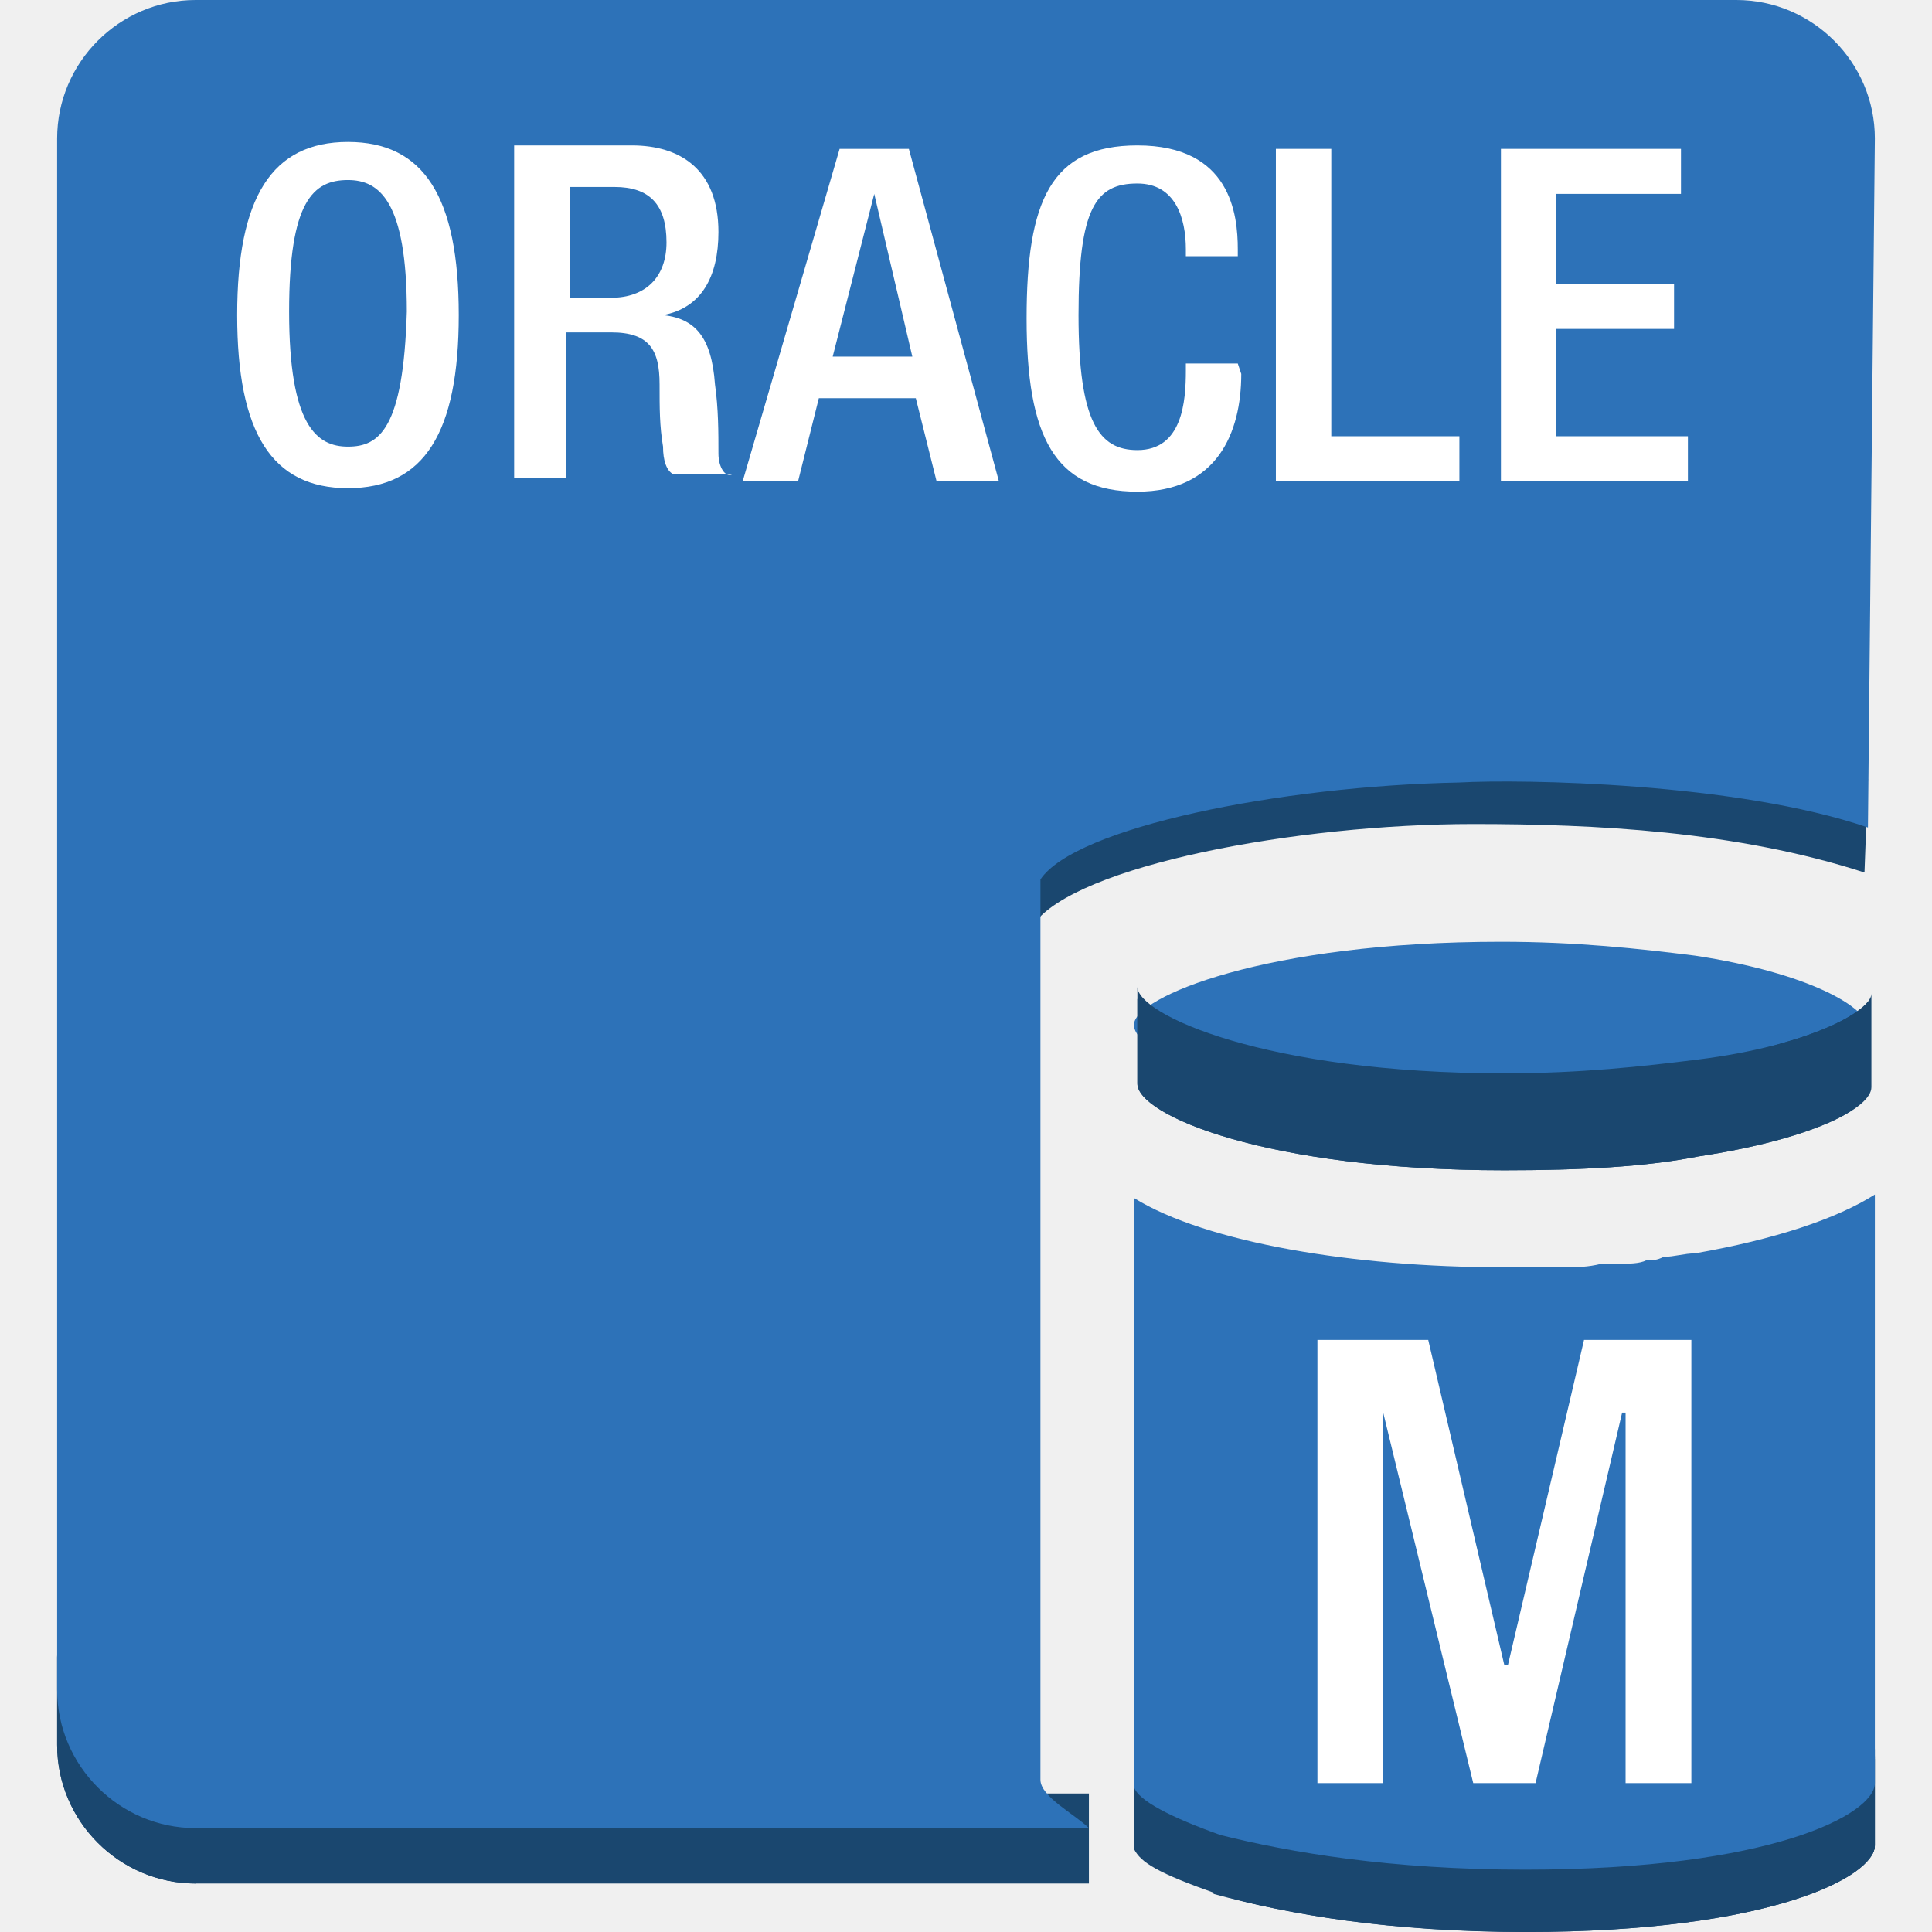
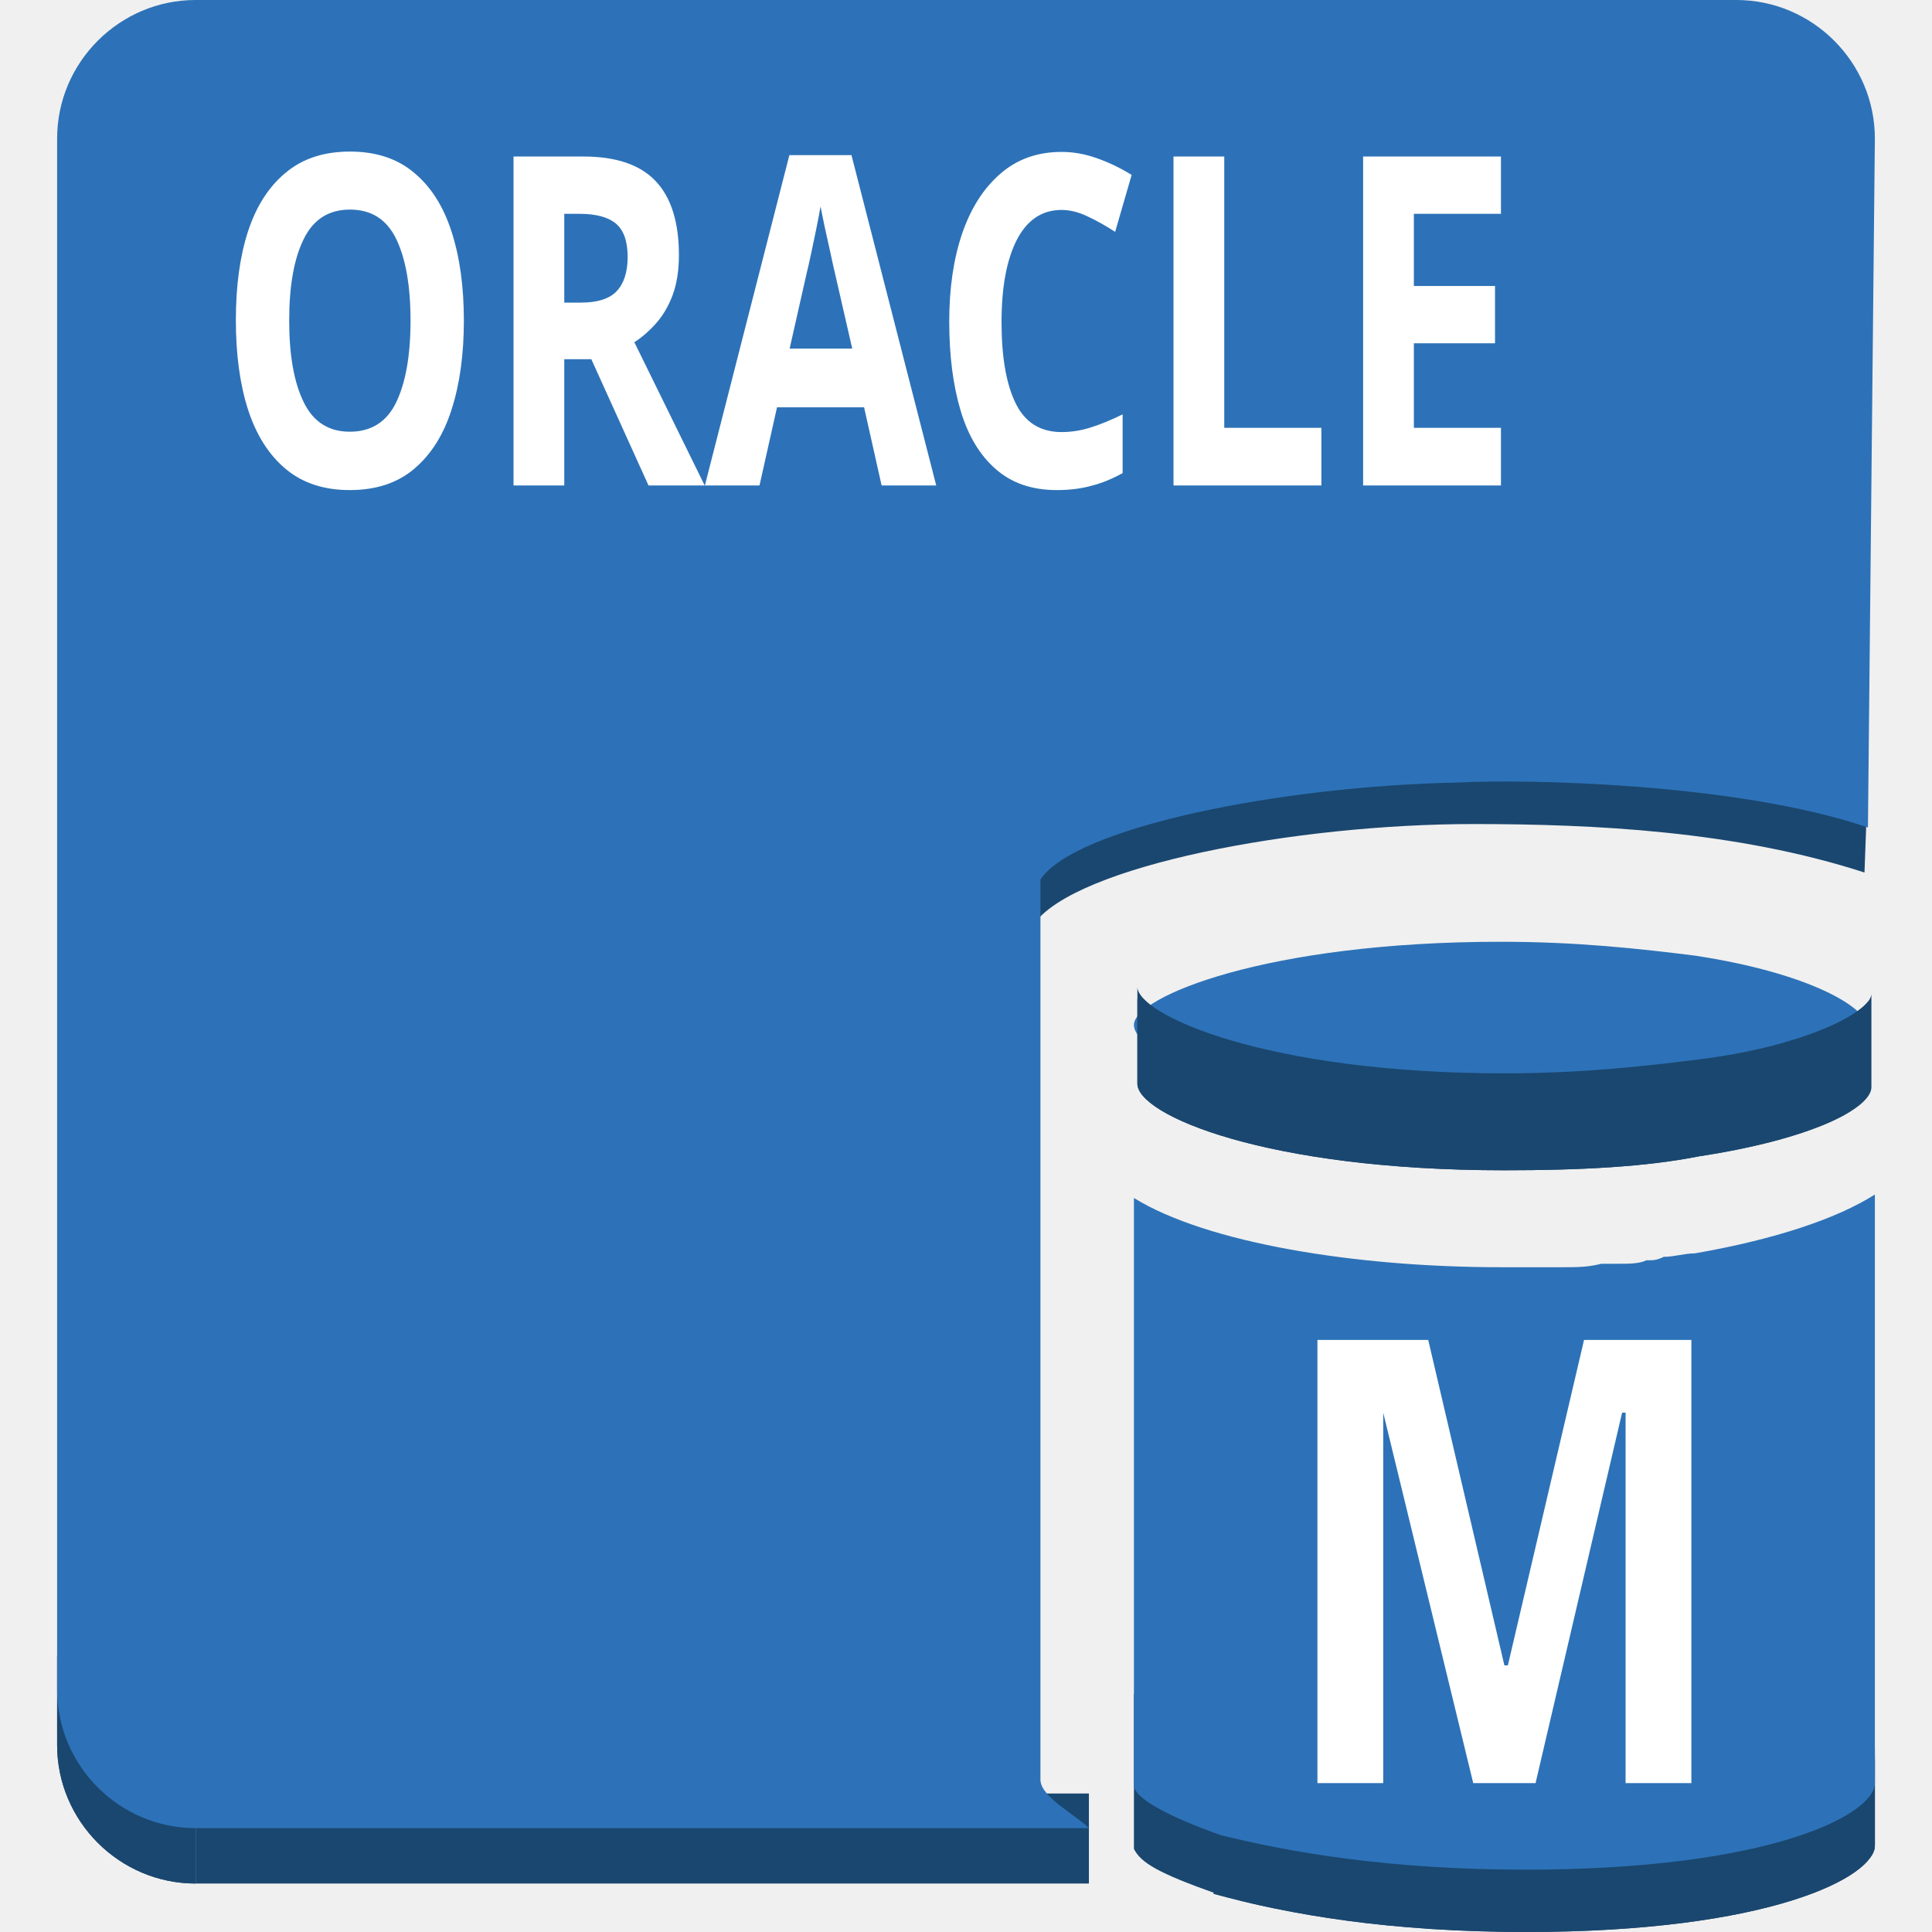
<svg xmlns="http://www.w3.org/2000/svg" xmlns:xlink="http://www.w3.org/1999/xlink" version="1.1" id="Layer_1" x="0px" y="0px" viewBox="0 0 100 100" style="enable-background:new 0 0 100 100;" xml:space="preserve">
  <defs id="defs126" />
  <style type="text/css" id="style3">
	.st0{fill:#1A476F;}
	.st1{clip-path:url(#SVGID_2_);enable-background:new    ;}
	.st2{fill:#2D72B8;}
	.st3{clip-path:url(#SVGID_4_);enable-background:new    ;}
	.st4{clip-path:url(#SVGID_6_);enable-background:new    ;}
	.st5{clip-path:url(#SVGID_8_);enable-background:new    ;}
	.st6{fill:#FFFFFF;}
	.st7{display:none;}
</style>
-   <g id="Layer_1_1_" transform="matrix(1.792115,0,0,1.792115,-39.69534,-38.70968)">
-     <g id="g6">
-       <g id="g8">
-         <path id="SVGID_23_" class="st0" d="m 76,46.8 c -3.7,-1.2 -7.8,-1.4 -11.3,-1.4 -5.1,0 -11.5,1.2 -12.7,2.9 l 0,-2.4 c 0.5,-2.1 6.4,-3.9 11.7,-3.9 1.8,0 9.8,0.8 12.4,2.1" style="fill:#1a476f" />
-       </g>
-       <g id="g11">
-         <defs id="defs13">
-           <path id="SVGID_1_" d="m 76,46.8 c -3.7,-1.2 -7.8,-1.4 -11.3,-1.4 -5.1,0 -11.5,1.2 -12.7,2.9 l 0,-2.4 c 0.5,-2.1 6.4,-3.9 11.7,-3.9 1.8,0 9.8,0.8 12.4,2.1" />
-         </defs>
-         <clipPath id="SVGID_2_">
-           <use xlink:href="#SVGID_1_" style="overflow:visible" id="use17" x="0" y="0" width="100%" height="100%" />
-         </clipPath>
-         <g class="st1" id="g19" clip-path="url(#SVGID_2_)" style="enable-background:new">
-           <path class="st0" d="m 52.2,45.5 0,2.6 c -0.1,0.1 -0.1,0.2 -0.1,0.3 l 0,-2.6 c 0.1,-0.1 0.1,-0.2 0.1,-0.3" id="path21" style="fill:#1a476f" />
-           <path class="st0" d="m 52.1,45.8 0,2.6 0,0.1 0,-2.7 c 0,0.1 0,0 0,0" id="path23" style="fill:#1a476f" />
-         </g>
+   <g id="g6" transform="matrix(1.792115,0,0,1.792115,-39.69534,-38.70968)">
+     <g id="g8">
+       <path style="fill:#1a476f" d="m 76,46.8 c -3.7,-1.2 -7.8,-1.4 -11.3,-1.4 -5.1,0 -11.5,1.2 -12.7,2.9 l 0,-2.4 c 0.5,-2.1 6.4,-3.9 11.7,-3.9 1.8,0 9.8,0.8 12.4,2.1" class="st0" id="SVGID_23_" />
+     </g>
+     <g id="g11">
+       <defs id="defs13">
+         <path d="m 76,46.8 c -3.7,-1.2 -7.8,-1.4 -11.3,-1.4 -5.1,0 -11.5,1.2 -12.7,2.9 l 0,-2.4 c 0.5,-2.1 6.4,-3.9 11.7,-3.9 1.8,0 9.8,0.8 12.4,2.1" id="SVGID_1_" />
+       </defs>
+       <clipPath id="SVGID_2_">
+         <use height="100%" width="100%" y="0" x="0" id="use17" style="overflow:visible" xlink:href="#SVGID_1_" />
+       </clipPath>
+       <g style="enable-background:new" clip-path="url(#SVGID_2_)" id="g19" class="st1">
+         <path style="fill:#1a476f" id="path21" d="m 52.2,45.5 0,2.6 c -0.1,0.1 -0.1,0.2 -0.1,0.3 l 0,-2.6 c 0.1,-0.1 0.1,-0.2 0.1,-0.3" class="st0" />
+         <path style="fill:#1a476f" id="path23" d="m 52.1,45.8 0,2.6 0,0.1 0,-2.7 c 0,0.1 0,0 0,0" class="st0" />
      </g>
    </g>
-     <g id="g25">
-       <path class="st2" d="m 65.5,48.8 c 2.2,0 4,0.2 5.6,0.4 3.3,0.5 5,1.5 5,2.1 0,0.6 -1.7,1.5 -5,2 -1.5,0.3 -3.4,0.4 -5.6,0.4 -6.9,0 -10.6,-1.6 -10.6,-2.5 0,-0.8 3.8,-2.4 10.6,-2.4 z" id="path27" style="fill:#2d72b8" />
+   </g>
+   <g id="g25" transform="matrix(1.792115,0,0,1.792115,-39.69534,-38.70968)">
+     <path style="fill:#2d72b8" id="path27" d="m 65.5,48.8 c 2.2,0 4,0.2 5.6,0.4 3.3,0.5 5,1.5 5,2.1 0,0.6 -1.7,1.5 -5,2 -1.5,0.3 -3.4,0.4 -5.6,0.4 -6.9,0 -10.6,-1.6 -10.6,-2.5 0,-0.8 3.8,-2.4 10.6,-2.4 z" class="st2" />
+   </g>
+   <g id="g29" transform="matrix(1.792115,0,0,1.792115,-39.69534,-38.70968)">
+     <g id="g31">
+       <path style="fill:#1a476f" d="m 76.2,50.3 0,2.7 c 0,0.6 -1.7,1.5 -5,2 -1.5,0.3 -3.4,0.4 -5.6,0.4 C 58.7,55.4 55,53.8 55,52.9 l 0,-2.8 c 0,0.8 3.7,2.5 10.6,2.5 2.2,0 4,-0.2 5.6,-0.4 3.2,-0.4 5,-1.4 5,-1.9 z" class="st0" id="SVGID_25_" />
    </g>
-     <g id="g29">
-       <g id="g31">
-         <path id="SVGID_25_" class="st0" d="m 76.2,50.3 0,2.7 c 0,0.6 -1.7,1.5 -5,2 -1.5,0.3 -3.4,0.4 -5.6,0.4 C 58.7,55.4 55,53.8 55,52.9 l 0,-2.8 c 0,0.8 3.7,2.5 10.6,2.5 2.2,0 4,-0.2 5.6,-0.4 3.2,-0.4 5,-1.4 5,-1.9 z" style="fill:#1a476f" />
-       </g>
-       <g id="g34">
-         <defs id="defs36">
-           <path id="SVGID_3_" d="m 76.2,50.3 0,2.7 c 0,0.6 -1.7,1.5 -5,2 -1.5,0.3 -3.4,0.4 -5.6,0.4 C 58.7,55.4 55,53.8 55,52.9 l 0,-2.8 c 0,0.8 3.7,2.5 10.6,2.5 2.2,0 4,-0.2 5.6,-0.4 3.2,-0.4 5,-1.4 5,-1.9 z" />
-         </defs>
-         <clipPath id="SVGID_4_">
-           <use xlink:href="#SVGID_3_" style="overflow:visible" id="use40" x="0" y="0" width="100%" height="100%" />
-         </clipPath>
-         <g class="st3" id="g42" clip-path="url(#SVGID_4_)" style="enable-background:new">
-           <path class="st0" d="m 76.2,50.3 0,2.7 0,0 0,-2.7 0,0" id="path44" style="fill:#1a476f" />
-           <path class="st0" d="m 76.2,50.3 0,2.8 c 0,0 0,0 0,0.1 l 0,-2.9 c -0.1,0 0,0 0,0" id="path46" style="fill:#1a476f" />
-           <path class="st0" d="m 76.1,50.4 0,2.8 0,0.1 0,-2.9 0,0" id="path48" style="fill:#1a476f" />
-           <path class="st0" d="m 76.1,50.4 0,2.8 c -0.3,0.6 -2,1.4 -5,1.9 -1.5,0.3 -3.4,0.4 -5.6,0.4 -6.9,0 -10.6,-1.6 -10.6,-2.5 l 0,-2.8 c 0,0.8 3.7,2.5 10.6,2.5 2.2,0 4,-0.2 5.6,-0.4 3,-0.5 4.7,-1.3 5,-1.9" id="path50" style="fill:#1a476f" />
-         </g>
+     <g id="g34">
+       <defs id="defs36">
+         <path d="m 76.2,50.3 0,2.7 c 0,0.6 -1.7,1.5 -5,2 -1.5,0.3 -3.4,0.4 -5.6,0.4 C 58.7,55.4 55,53.8 55,52.9 l 0,-2.8 c 0,0.8 3.7,2.5 10.6,2.5 2.2,0 4,-0.2 5.6,-0.4 3.2,-0.4 5,-1.4 5,-1.9 z" id="SVGID_3_" />
+       </defs>
+       <clipPath id="SVGID_4_">
+         <use height="100%" width="100%" y="0" x="0" id="use40" style="overflow:visible" xlink:href="#SVGID_3_" />
+       </clipPath>
+       <g style="enable-background:new" clip-path="url(#SVGID_4_)" id="g42" class="st3">
+         <path style="fill:#1a476f" id="path44" d="m 76.2,50.3 0,2.7 0,0 0,-2.7 0,0" class="st0" />
+         <path style="fill:#1a476f" id="path46" d="m 76.2,50.3 0,2.8 c 0,0 0,0 0,0.1 l 0,-2.9 c -0.1,0 0,0 0,0" class="st0" />
+         <path style="fill:#1a476f" id="path48" d="m 76.1,50.4 0,2.8 0,0.1 0,-2.9 0,0" class="st0" />
+         <path style="fill:#1a476f" id="path50" d="m 76.1,50.4 0,2.8 c -0.3,0.6 -2,1.4 -5,1.9 -1.5,0.3 -3.4,0.4 -5.6,0.4 -6.9,0 -10.6,-1.6 -10.6,-2.5 l 0,-2.8 c 0,0.8 3.7,2.5 10.6,2.5 2.2,0 4,-0.2 5.6,-0.4 3,-0.5 4.7,-1.3 5,-1.9" class="st0" />
      </g>
    </g>
-     <g id="g52">
-       <g id="g54">
-         <path id="SVGID_27_" class="st0" d="m 57.3,72.4 0,3.9 C 55.6,75.7 55.1,75.4 54.9,75 l 0,-4.5 c 0.1,0.5 1.1,1.3 2.4,1.9 z" style="fill:#1a476f" />
+   </g>
+   <g id="g52" transform="matrix(1.792115,0,0,1.792115,-39.69534,-38.70968)">
+     <g id="g54">
+       <path style="fill:#1a476f" d="m 57.3,72.4 0,3.9 C 55.6,75.7 55.1,75.4 54.9,75 l 0,-4.5 c 0.1,0.5 1.1,1.3 2.4,1.9 z" class="st0" id="SVGID_27_" />
+     </g>
+   </g>
+   <g id="g57" transform="matrix(1.792115,0,0,1.792115,-39.69534,-38.70968)">
+     <g id="g59">
+       <path style="fill:#1a476f" d="m 76.3,72.1 0,2.8 c 0,0.9 -3,2.5 -10.1,2.5 -3.9,0 -6.8,-0.5 -9,-1.1 l 0,-2.8 c 2.1,0.7 5.1,1.1 9,1.1 7.2,0 10.1,-1.6 10.1,-2.5 z" class="st0" id="SVGID_29_" />
+     </g>
+     <g id="g62">
+       <defs id="defs64">
+         <path d="m 76.3,72.1 0,2.8 c 0,0.9 -3,2.5 -10.1,2.5 -3.9,0 -6.8,-0.5 -9,-1.1 l 0,-2.8 c 2.1,0.7 5.1,1.1 9,1.1 7.2,0 10.1,-1.6 10.1,-2.5 z" id="SVGID_5_" />
+       </defs>
+       <clipPath id="SVGID_6_">
+         <use height="100%" width="100%" y="0" x="0" id="use68" style="overflow:visible" xlink:href="#SVGID_5_" />
+       </clipPath>
+       <g style="enable-background:new" clip-path="url(#SVGID_6_)" id="g70" class="st4">
+         <path style="fill:#1a476f" id="path72" d="m 76.3,72.1 0,2.8 c 0,0 0,0 0,0.1 l 0,-2.9 c 0,0.1 0,0.1 0,0" class="st0" />
+         <path style="fill:#1a476f" id="path74" d="m 76.3,72.2 0,2.8 c 0,0 0,0 0,0.1 l 0,-2.9 0,0" class="st0" />
+         <path style="fill:#1a476f" id="path76" d="m 76.3,72.3 0,2.8 c 0,0 0,0.1 -0.1,0.1 l 0.1,-2.9 c 0,0 0,0 0,0" class="st0" />
+         <path style="fill:#1a476f" id="path78" d="m 76.3,72.4 0,2.8 c -0.5,0.9 -3.5,2.2 -10,2.2 -3.9,0 -7.1,-0.5 -9,-1.1 l 0,-2.8 c 1.9,0.6 5.1,1.1 9,1.1 6.4,0 9.5,-1.4 10,-2.2" class="st0" />
      </g>
    </g>
-     <g id="g57">
-       <g id="g59">
-         <path id="SVGID_29_" class="st0" d="m 76.3,72.1 0,2.8 c 0,0.9 -3,2.5 -10.1,2.5 -3.9,0 -6.8,-0.5 -9,-1.1 l 0,-2.8 c 2.1,0.7 5.1,1.1 9,1.1 7.2,0 10.1,-1.6 10.1,-2.5 z" style="fill:#1a476f" />
-       </g>
-       <g id="g62">
-         <defs id="defs64">
-           <path id="SVGID_5_" d="m 76.3,72.1 0,2.8 c 0,0.9 -3,2.5 -10.1,2.5 -3.9,0 -6.8,-0.5 -9,-1.1 l 0,-2.8 c 2.1,0.7 5.1,1.1 9,1.1 7.2,0 10.1,-1.6 10.1,-2.5 z" />
-         </defs>
-         <clipPath id="SVGID_6_">
-           <use xlink:href="#SVGID_5_" style="overflow:visible" id="use68" x="0" y="0" width="100%" height="100%" />
-         </clipPath>
-         <g class="st4" id="g70" clip-path="url(#SVGID_6_)" style="enable-background:new">
-           <path class="st0" d="m 76.3,72.1 0,2.8 c 0,0 0,0 0,0.1 l 0,-2.9 c 0,0.1 0,0.1 0,0" id="path72" style="fill:#1a476f" />
-           <path class="st0" d="m 76.3,72.2 0,2.8 c 0,0 0,0 0,0.1 l 0,-2.9 0,0" id="path74" style="fill:#1a476f" />
-           <path class="st0" d="m 76.3,72.3 0,2.8 c 0,0 0,0.1 -0.1,0.1 l 0.1,-2.9 c 0,0 0,0 0,0" id="path76" style="fill:#1a476f" />
-           <path class="st0" d="m 76.3,72.4 0,2.8 c -0.5,0.9 -3.5,2.2 -10,2.2 -3.9,0 -7.1,-0.5 -9,-1.1 l 0,-2.8 c 1.9,0.6 5.1,1.1 9,1.1 6.4,0 9.5,-1.4 10,-2.2" id="path78" style="fill:#1a476f" />
-         </g>
+   </g>
+   <g id="g80" transform="matrix(1.792115,0,0,1.792115,-39.69534,-38.70968)">
+     <g id="g82">
+       <path style="fill:#1a476f" d="m 27.8,73.4 0,2.6 c -2.2,0 -4,-1.8 -4,-4 l 0,-2.6 c 0,2.2 1.8,4 4,4 z" class="st0" id="SVGID_31_" />
+     </g>
+     <g id="g85">
+       <defs id="defs87">
+         <path d="m 27.8,73.4 0,2.6 c -2.2,0 -4,-1.8 -4,-4 l 0,-2.6 c 0,2.2 1.8,4 4,4 z" id="SVGID_7_" />
+       </defs>
+       <clipPath id="SVGID_8_">
+         <use height="100%" width="100%" y="0" x="0" id="use91" style="overflow:visible" xlink:href="#SVGID_7_" />
+       </clipPath>
+       <g style="enable-background:new" clip-path="url(#SVGID_8_)" id="g93" class="st5">
+         <path style="fill:#1a476f" id="path95" d="m 27.8,73.4 0,2.6 c -2.2,0 -4,-1.8 -4,-4 l 0,-2.6 c 0,2.2 1.8,4 4,4" class="st0" />
      </g>
    </g>
-     <g id="g80">
-       <g id="g82">
-         <path id="SVGID_31_" class="st0" d="m 27.8,73.4 0,2.6 c -2.2,0 -4,-1.8 -4,-4 l 0,-2.6 c 0,2.2 1.8,4 4,4 z" style="fill:#1a476f" />
-       </g>
-       <g id="g85">
-         <defs id="defs87">
-           <path id="SVGID_7_" d="m 27.8,73.4 0,2.6 c -2.2,0 -4,-1.8 -4,-4 l 0,-2.6 c 0,2.2 1.8,4 4,4 z" />
-         </defs>
-         <clipPath id="SVGID_8_">
-           <use xlink:href="#SVGID_7_" style="overflow:visible" id="use91" x="0" y="0" width="100%" height="100%" />
-         </clipPath>
-         <g class="st5" id="g93" clip-path="url(#SVGID_8_)" style="enable-background:new">
-           <path class="st0" d="m 27.8,73.4 0,2.6 c -2.2,0 -4,-1.8 -4,-4 l 0,-2.6 c 0,2.2 1.8,4 4,4" id="path95" style="fill:#1a476f" />
-         </g>
-       </g>
-     </g>
-     <g id="g97">
-       <polygon class="st0" points="27.8,73.4 53.6,73.4 53.6,76 27.8,76 " id="polygon99" style="fill:#1a476f" />
-     </g>
-     <g id="g101">
-       <path class="st2" d="M 76.1,45.5 C 72.3,44.2 66.1,44.1 64.3,44.2 59.1,44.3 53.2,45.5 52.2,47 l 0,0.3 0,0.9 0,24.8 c 0,0.5 1,1 1.4,1.4 l -25.8,0 c -2.2,0 -4,-1.8 -4,-4 l 0,-44.8 c 0,-2.2 1.8,-4 4,-4 l 44.5,0 c 2.2,0 4,1.8 4,4" id="path103" style="fill:#2d72b8" />
-     </g>
-     <g id="g105">
-       <path class="st2" d="m 76.3,56.1 0,17 c 0,0.9 -3,2.5 -10.1,2.5 -3.9,0 -6.8,-0.5 -8.8,-1 -1.4,-0.5 -2.4,-1 -2.5,-1.4 l 0,-17 c 2.1,1.3 6.4,2 10.6,2 l 0.3,0 c 0.4,0 0.9,0 1.3,0 l 0.2,0 c 0.4,0 0.7,0 1.1,-0.1 0.2,0 0.4,0 0.5,0 0.3,0 0.6,0 0.8,-0.1 0.2,0 0.3,0 0.5,-0.1 0.3,0 0.6,-0.1 0.9,-0.1 2.3,-0.4 4.1,-1 5.2,-1.7 z" id="path107" style="fill:#2d72b8" />
-     </g>
-     <polygon class="st6" points="60.2,60.3 60.2,73.1 62.1,73.1 62.1,62.4 62.1,62.4 64.7,73.1 66.5,73.1 69,62.4 69.1,62.4 69.1,73.1 71,73.1 71,60.3 67.9,60.3 65.7,69.7 65.6,69.7 63.4,60.3 " id="polygon109" style="fill:#ffffff" />
-     <path class="st6" d="m 32.2,25.7 c -2.2,0 -3.2,1.6 -3.2,5 0,3.4 1,5 3.2,5 2.2,0 3.2,-1.6 3.2,-5 0,-3.4 -1,-5 -3.2,-5 z m 0,8.8 c -0.9,0 -1.7,-0.6 -1.7,-3.9 0,-3.2 0.7,-3.8 1.7,-3.8 0.9,0 1.7,0.6 1.7,3.8 -0.1,3.4 -0.8,3.9 -1.7,3.9 z" id="path111" style="fill:#ffffff" />
-     <path class="st6" d="m 42.9,34.7 c 0,-0.6 0,-1.3 -0.1,-2 -0.1,-1.4 -0.6,-1.9 -1.5,-2 l 0,0 c 1.1,-0.2 1.6,-1.1 1.6,-2.4 0,-1.8 -1.1,-2.5 -2.5,-2.5 l -3.4,0 0,9.6 1.5,0 0,-4.2 1.3,0 c 1.1,0 1.4,0.5 1.4,1.5 0,0.7 0,1.2 0.1,1.8 0,0.4 0.1,0.7 0.3,0.8 l 1.7,0 c -0.2,0.1 -0.4,-0.2 -0.4,-0.6 z m -3.1,-4.5 -1.2,0 0,-3.2 1.3,0 c 1,0 1.5,0.5 1.5,1.6 0,1 -0.6,1.6 -1.6,1.6 z" id="path113" style="fill:#ffffff" />
-     <path class="st6" d="m 46.4,25.9 -2.8,9.6 1.6,0 0.6,-2.4 2.8,0 0.6,2.4 1.8,0 -2.6,-9.6 -2,0 z m -0.2,6 1.2,-4.7 0,0 1.1,4.7 c 0,0 -2.3,0 -2.3,0 z" id="path115" style="fill:#ffffff" />
-     <path class="st6" d="m 57.9,32.1 -1.5,0 0,0.2 c 0,0.9 -0.1,2.3 -1.4,2.3 -1.1,0 -1.7,-0.8 -1.7,-3.9 0,-3.1 0.5,-3.8 1.7,-3.8 1.1,0 1.4,1 1.4,1.9 l 0,0.2 1.5,0 0,-0.2 c 0,-1 -0.2,-3 -2.9,-3 -2.5,0 -3.2,1.6 -3.2,5 0,3.4 0.8,5 3.2,5 2.3,0 3,-1.7 3,-3.4 l -0.1,-0.3 0,0 z" id="path117" style="fill:#ffffff" />
-     <polygon class="st6" points="59,25.9 59,35.5 64.3,35.5 64.3,34.2 60.6,34.2 60.6,25.9 " id="polygon119" style="fill:#ffffff" />
-     <polygon class="st6" points="70.5,31.1 70.5,29.8 67.1,29.8 67.1,27.2 70.7,27.2 70.7,25.9 65.5,25.9 65.5,35.5 70.9,35.5 70.9,34.2 67.1,34.2 67.1,31.1 " id="polygon121" style="fill:#ffffff" />
  </g>
+   <g id="g97" transform="matrix(1.792115,0,0,1.792115,-39.69534,-38.70968)">
+     <polygon style="fill:#1a476f" id="polygon99" points="53.6,76 27.8,76 27.8,73.4 53.6,73.4 " class="st0" />
+   </g>
+   <g id="g101" transform="matrix(1.792115,0,0,1.792115,-39.69534,-38.70968)">
+     <path style="fill:#2d72b8" id="path103" d="M 76.1,45.5 C 72.3,44.2 66.1,44.1 64.3,44.2 59.1,44.3 53.2,45.5 52.2,47 l 0,0.3 0,0.9 0,24.8 c 0,0.5 1,1 1.4,1.4 l -25.8,0 c -2.2,0 -4,-1.8 -4,-4 l 0,-44.8 c 0,-2.2 1.8,-4 4,-4 l 44.5,0 c 2.2,0 4,1.8 4,4" class="st2" />
+   </g>
+   <g id="g105" transform="matrix(1.792115,0,0,1.792115,-39.69534,-38.70968)">
+     <path style="fill:#2d72b8" id="path107" d="m 76.3,56.1 0,17 c 0,0.9 -3,2.5 -10.1,2.5 -3.9,0 -6.8,-0.5 -8.8,-1 -1.4,-0.5 -2.4,-1 -2.5,-1.4 l 0,-17 c 2.1,1.3 6.4,2 10.6,2 l 0.3,0 c 0.4,0 0.9,0 1.3,0 l 0.2,0 c 0.4,0 0.7,0 1.1,-0.1 0.2,0 0.4,0 0.5,0 0.3,0 0.6,0 0.8,-0.1 0.2,0 0.3,0 0.5,-0.1 0.3,0 0.6,-0.1 0.9,-0.1 2.3,-0.4 4.1,-1 5.2,-1.7 z" class="st2" />
+   </g>
+   <polygon style="fill:#ffffff" id="polygon109" points="62.1,73.1 62.1,62.4 62.1,62.4 64.7,73.1 66.5,73.1 69,62.4 69.1,62.4 69.1,73.1 71,73.1 71,60.3 67.9,60.3 65.7,69.7 65.6,69.7 63.4,60.3 60.2,60.3 60.2,73.1 " class="st6" transform="matrix(1.792115,0,0,1.792115,-39.69534,-38.70968)" />
+   <text xml:space="preserve" style="font-style:normal;font-variant:normal;font-weight:bold;font-stretch:normal;font-size:20.351px;line-height:125%;font-family:Sans;-inkscape-font-specification:'Sans, Bold';text-align:start;letter-spacing:0px;word-spacing:0px;writing-mode:lr-tb;text-anchor:start;fill:#ffffff;fill-opacity:1;stroke:none;stroke-width:1px;stroke-linecap:butt;stroke-linejoin:miter;stroke-opacity:1;" x="13.118" y="21.445" id="text4265" transform="scale(0.8534316,1.17174)">
+     <tspan id="tspan4267" x="13.118" y="21.445">ORACLE</tspan>
+   </text>
  <g id="nyt_x5F_exporter_x5F_info" class="st7" />
</svg>
